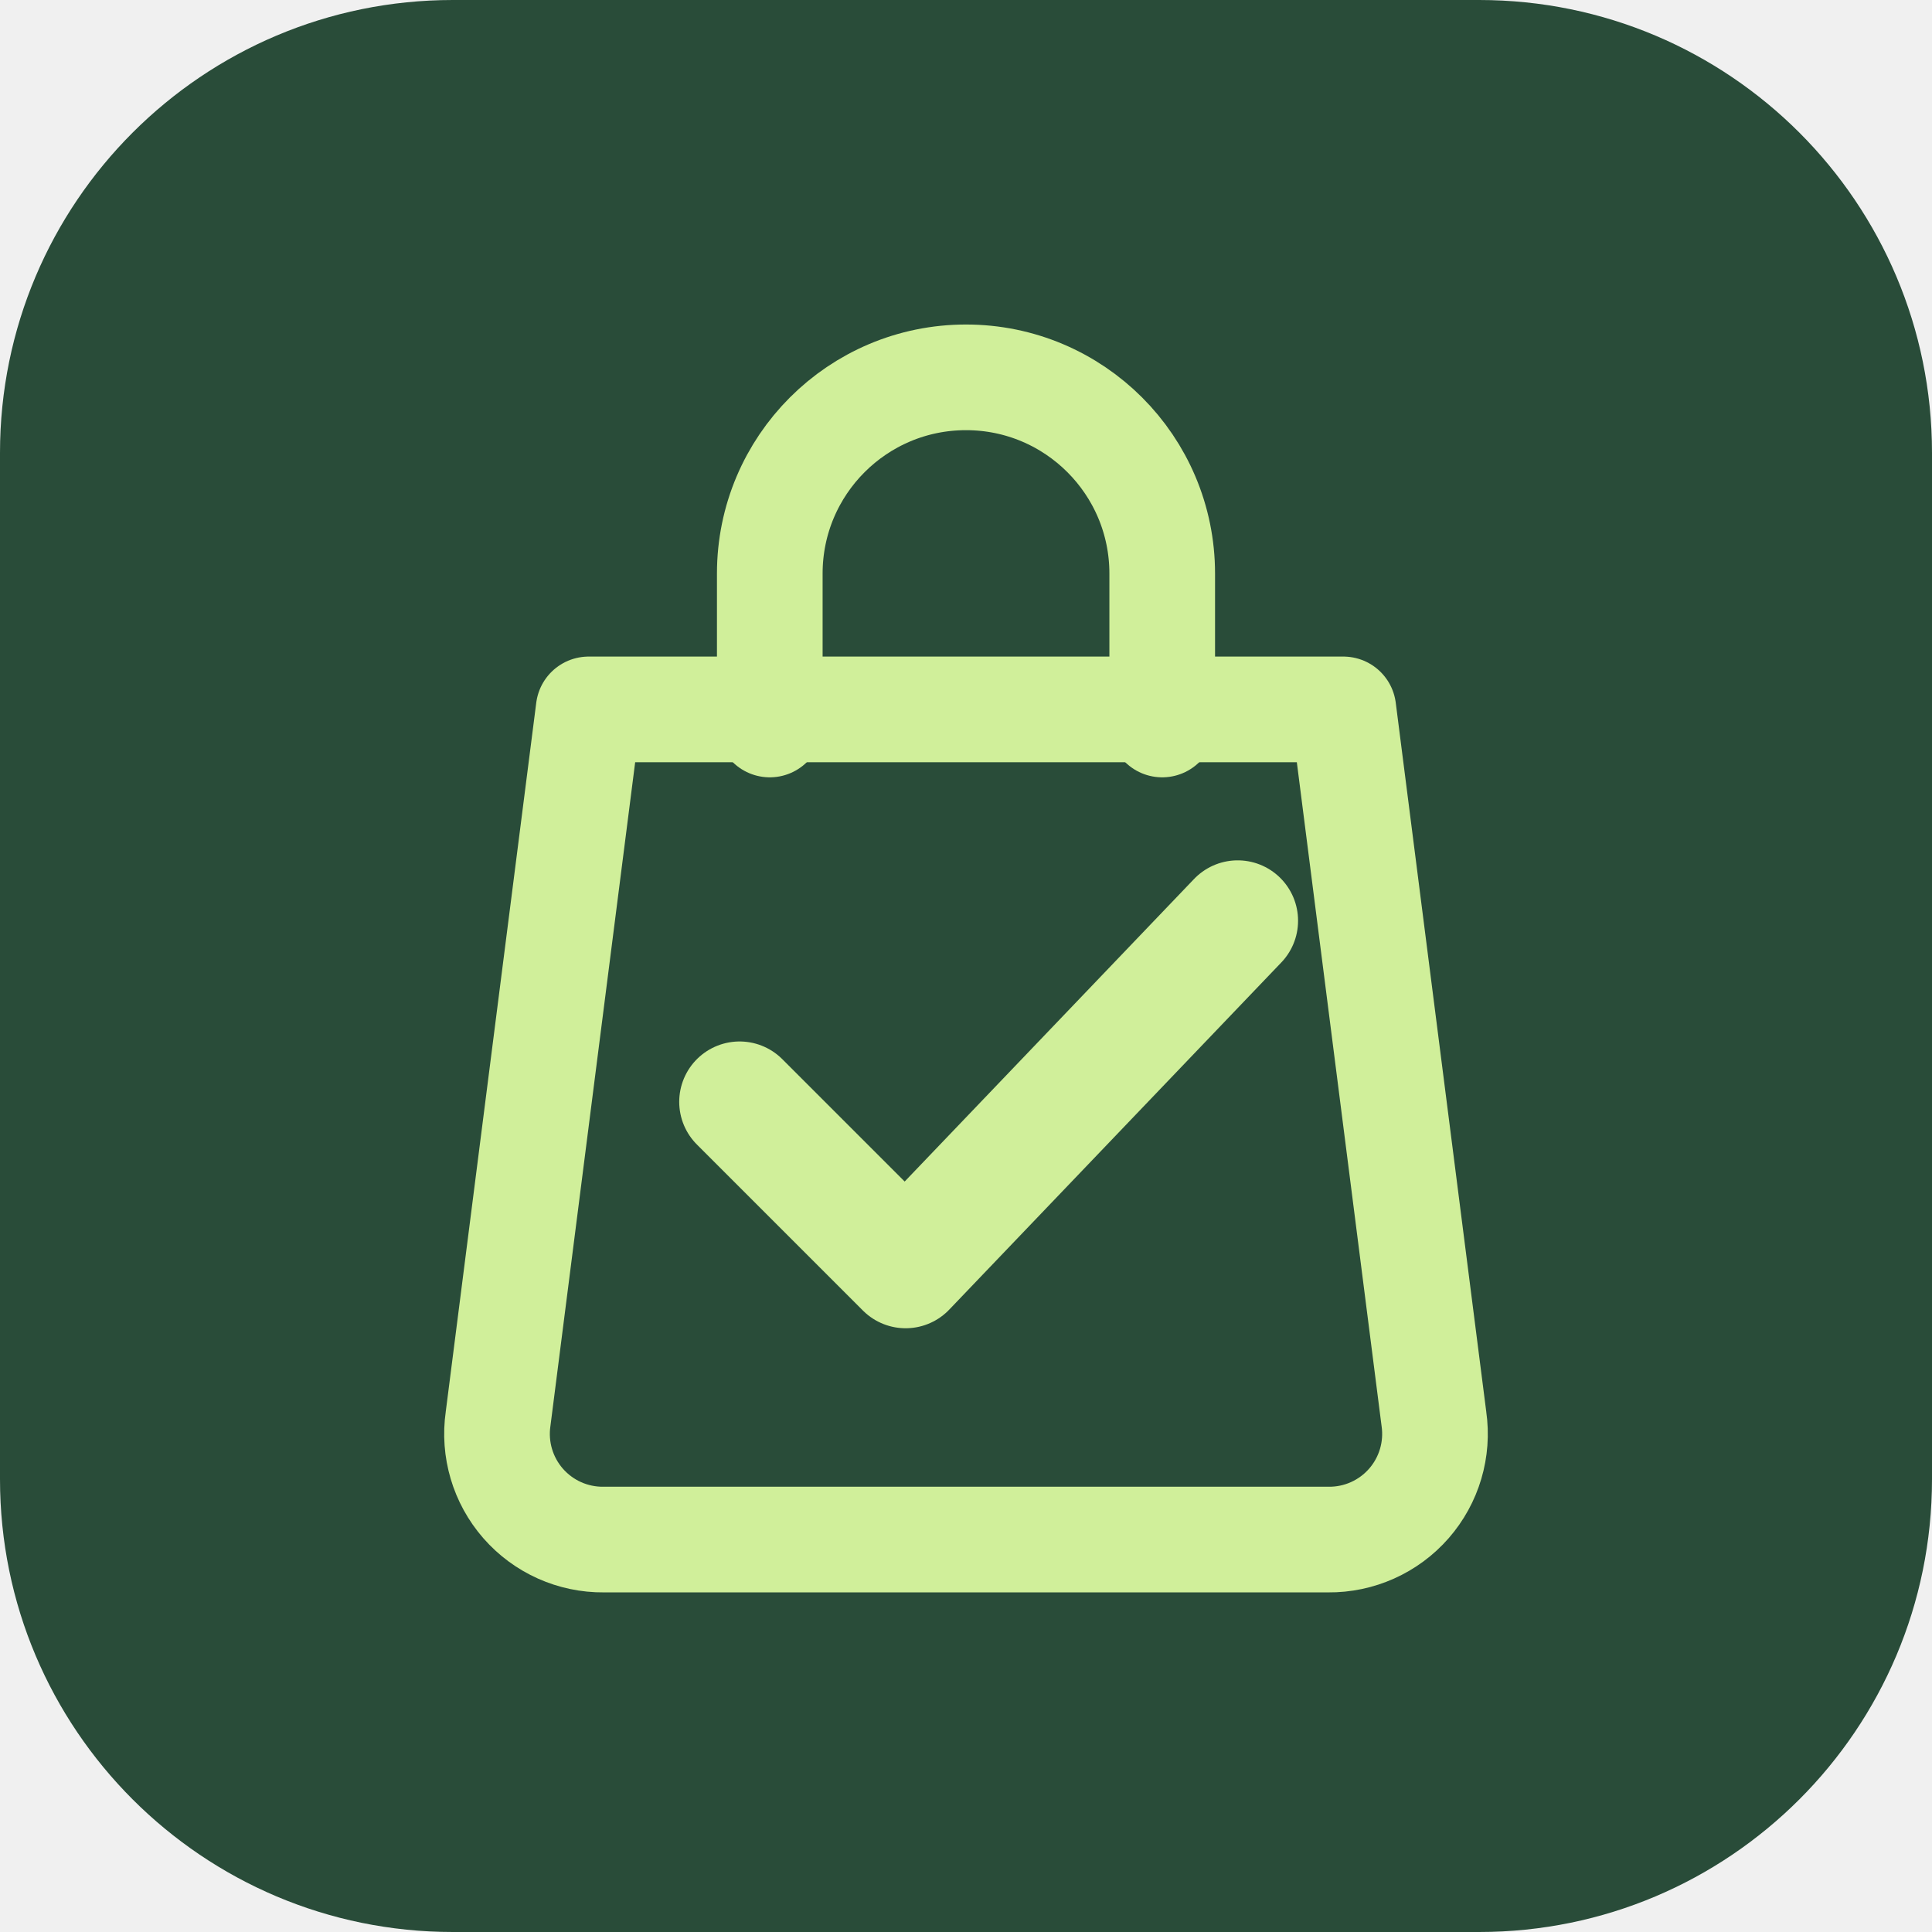
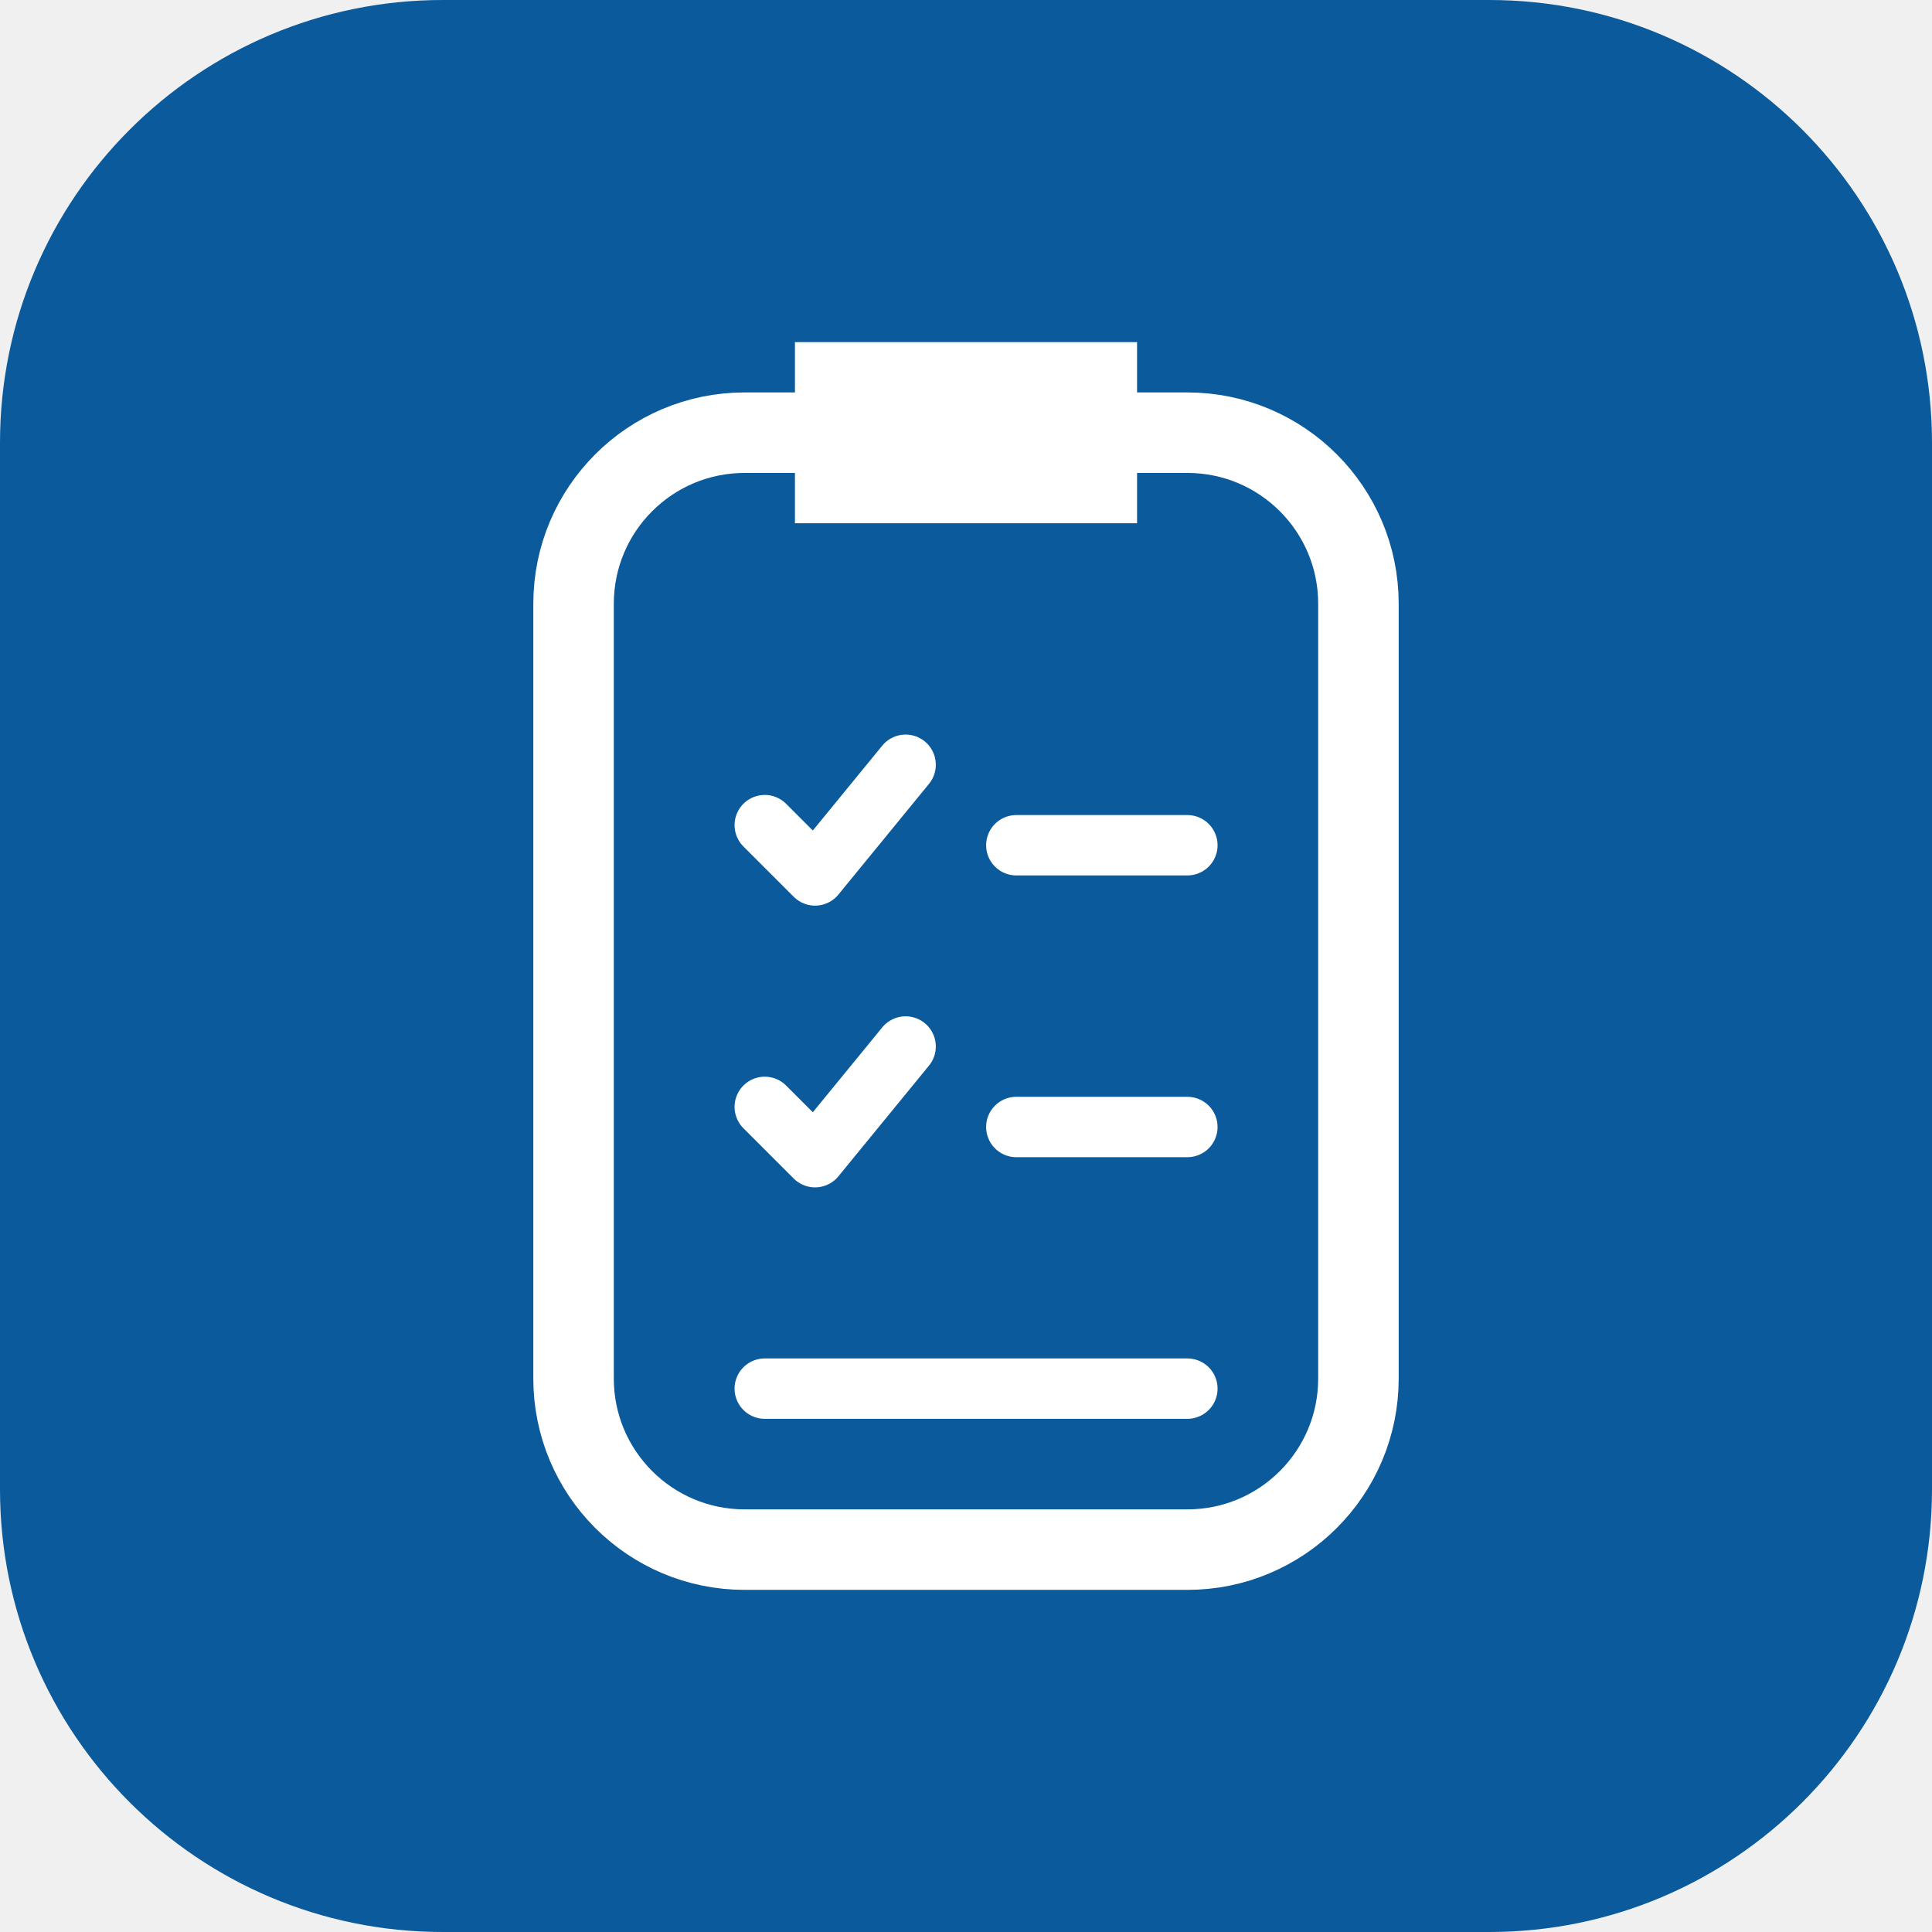
- <svg xmlns="http://www.w3.org/2000/svg" width="256" height="256" viewBox="0 0 128 128">
-   <rect width="128" height="128" rx="30" fill="#294c39" />
-   <path d="M39 47h50l6 47a7 7 0 0 1-7 8H40a7 7 0 0 1-7-8l6-47Z" fill="none" stroke="#d0ef9a" stroke-width="7" stroke-linejoin="round" />
-   <path d="M51 48V38a13 13 0 0 1 26 0v10" fill="none" stroke="#d0ef9a" stroke-width="7" stroke-linecap="round" />
-   <path d="m49 73 11 11 22-23" fill="none" stroke="#d0ef9a" stroke-width="8" stroke-linecap="round" stroke-linejoin="round" />
+ <svg xmlns="http://www.w3.org/2000/svg" width="192" height="192" viewBox="0 0 192 192">
+   <rect width="192" height="192" rx="44" fill="#0a5a9c" />
+   <rect x="57" y="43" width="78" height="111" rx="17" fill="none" stroke="#fff" stroke-width="8" />
+   <path d="M79 43v-9h34v18H79z" fill="#fff" />
+   <path d="m76 82 5 5 9-11m11 8h17m-42 26 5 5 9-11m11 8h17m-42 26h42" fill="none" stroke="#fff" stroke-width="6" stroke-linecap="round" stroke-linejoin="round" />
</svg>
